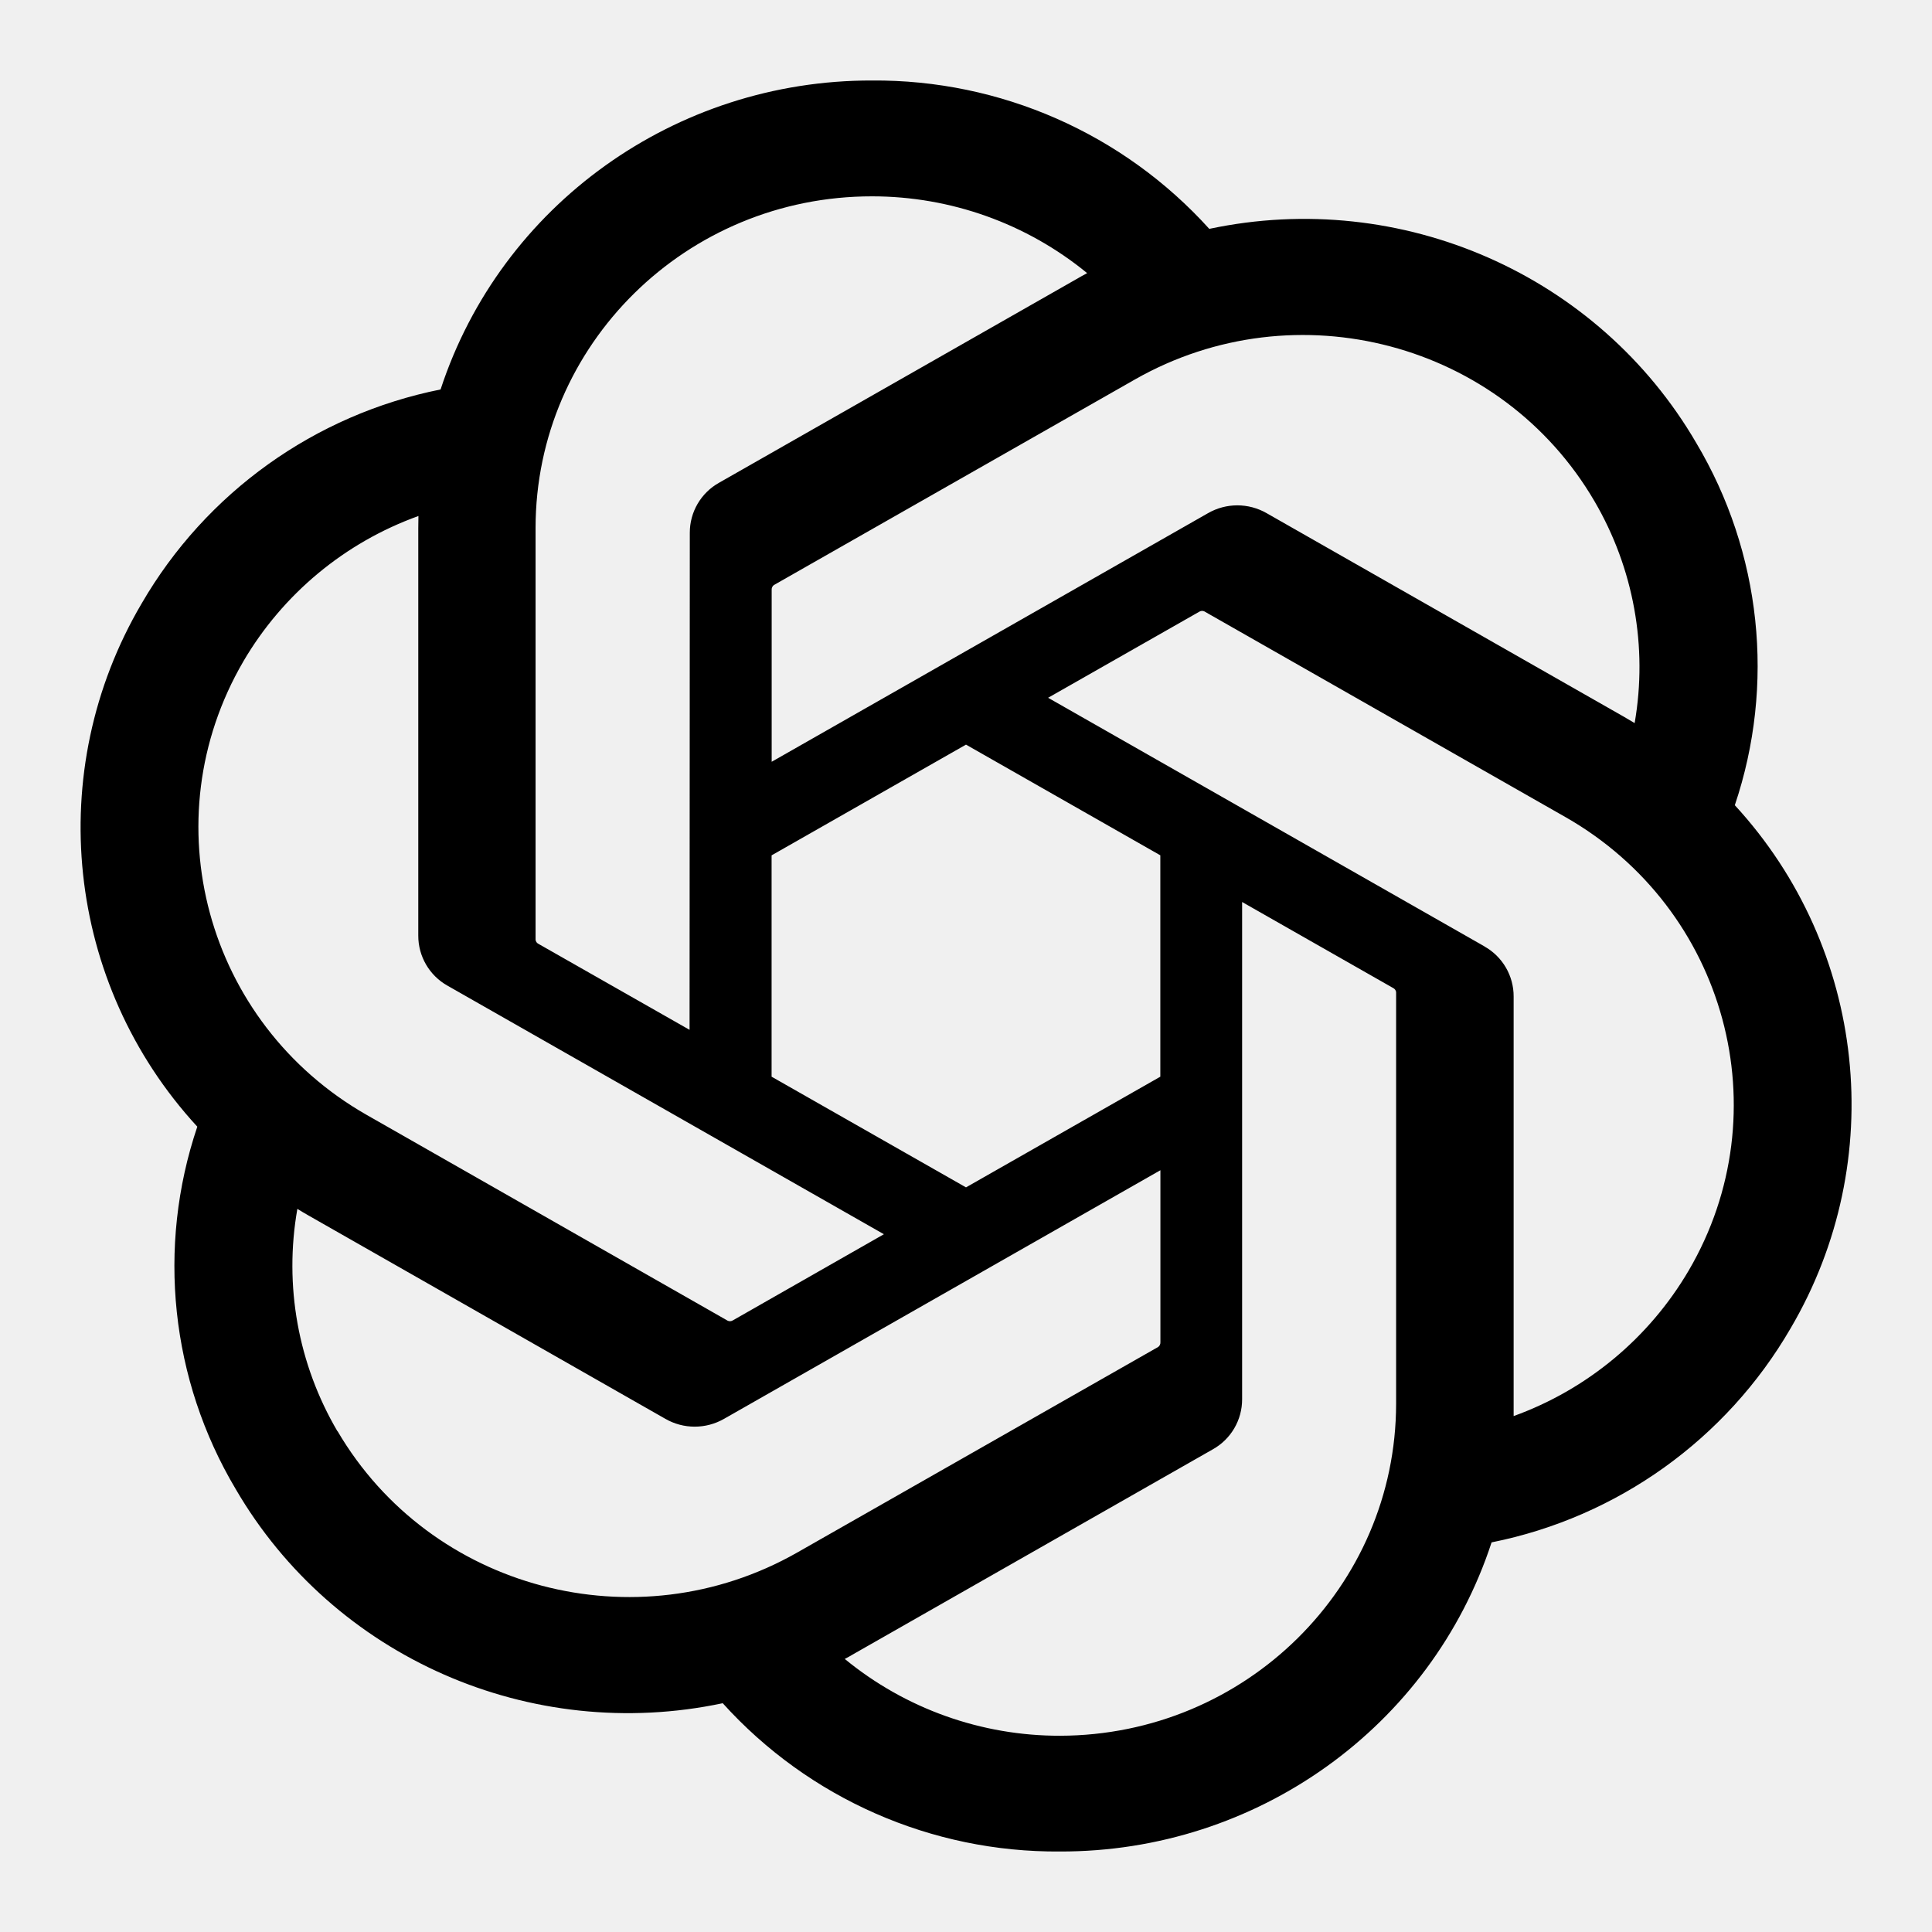
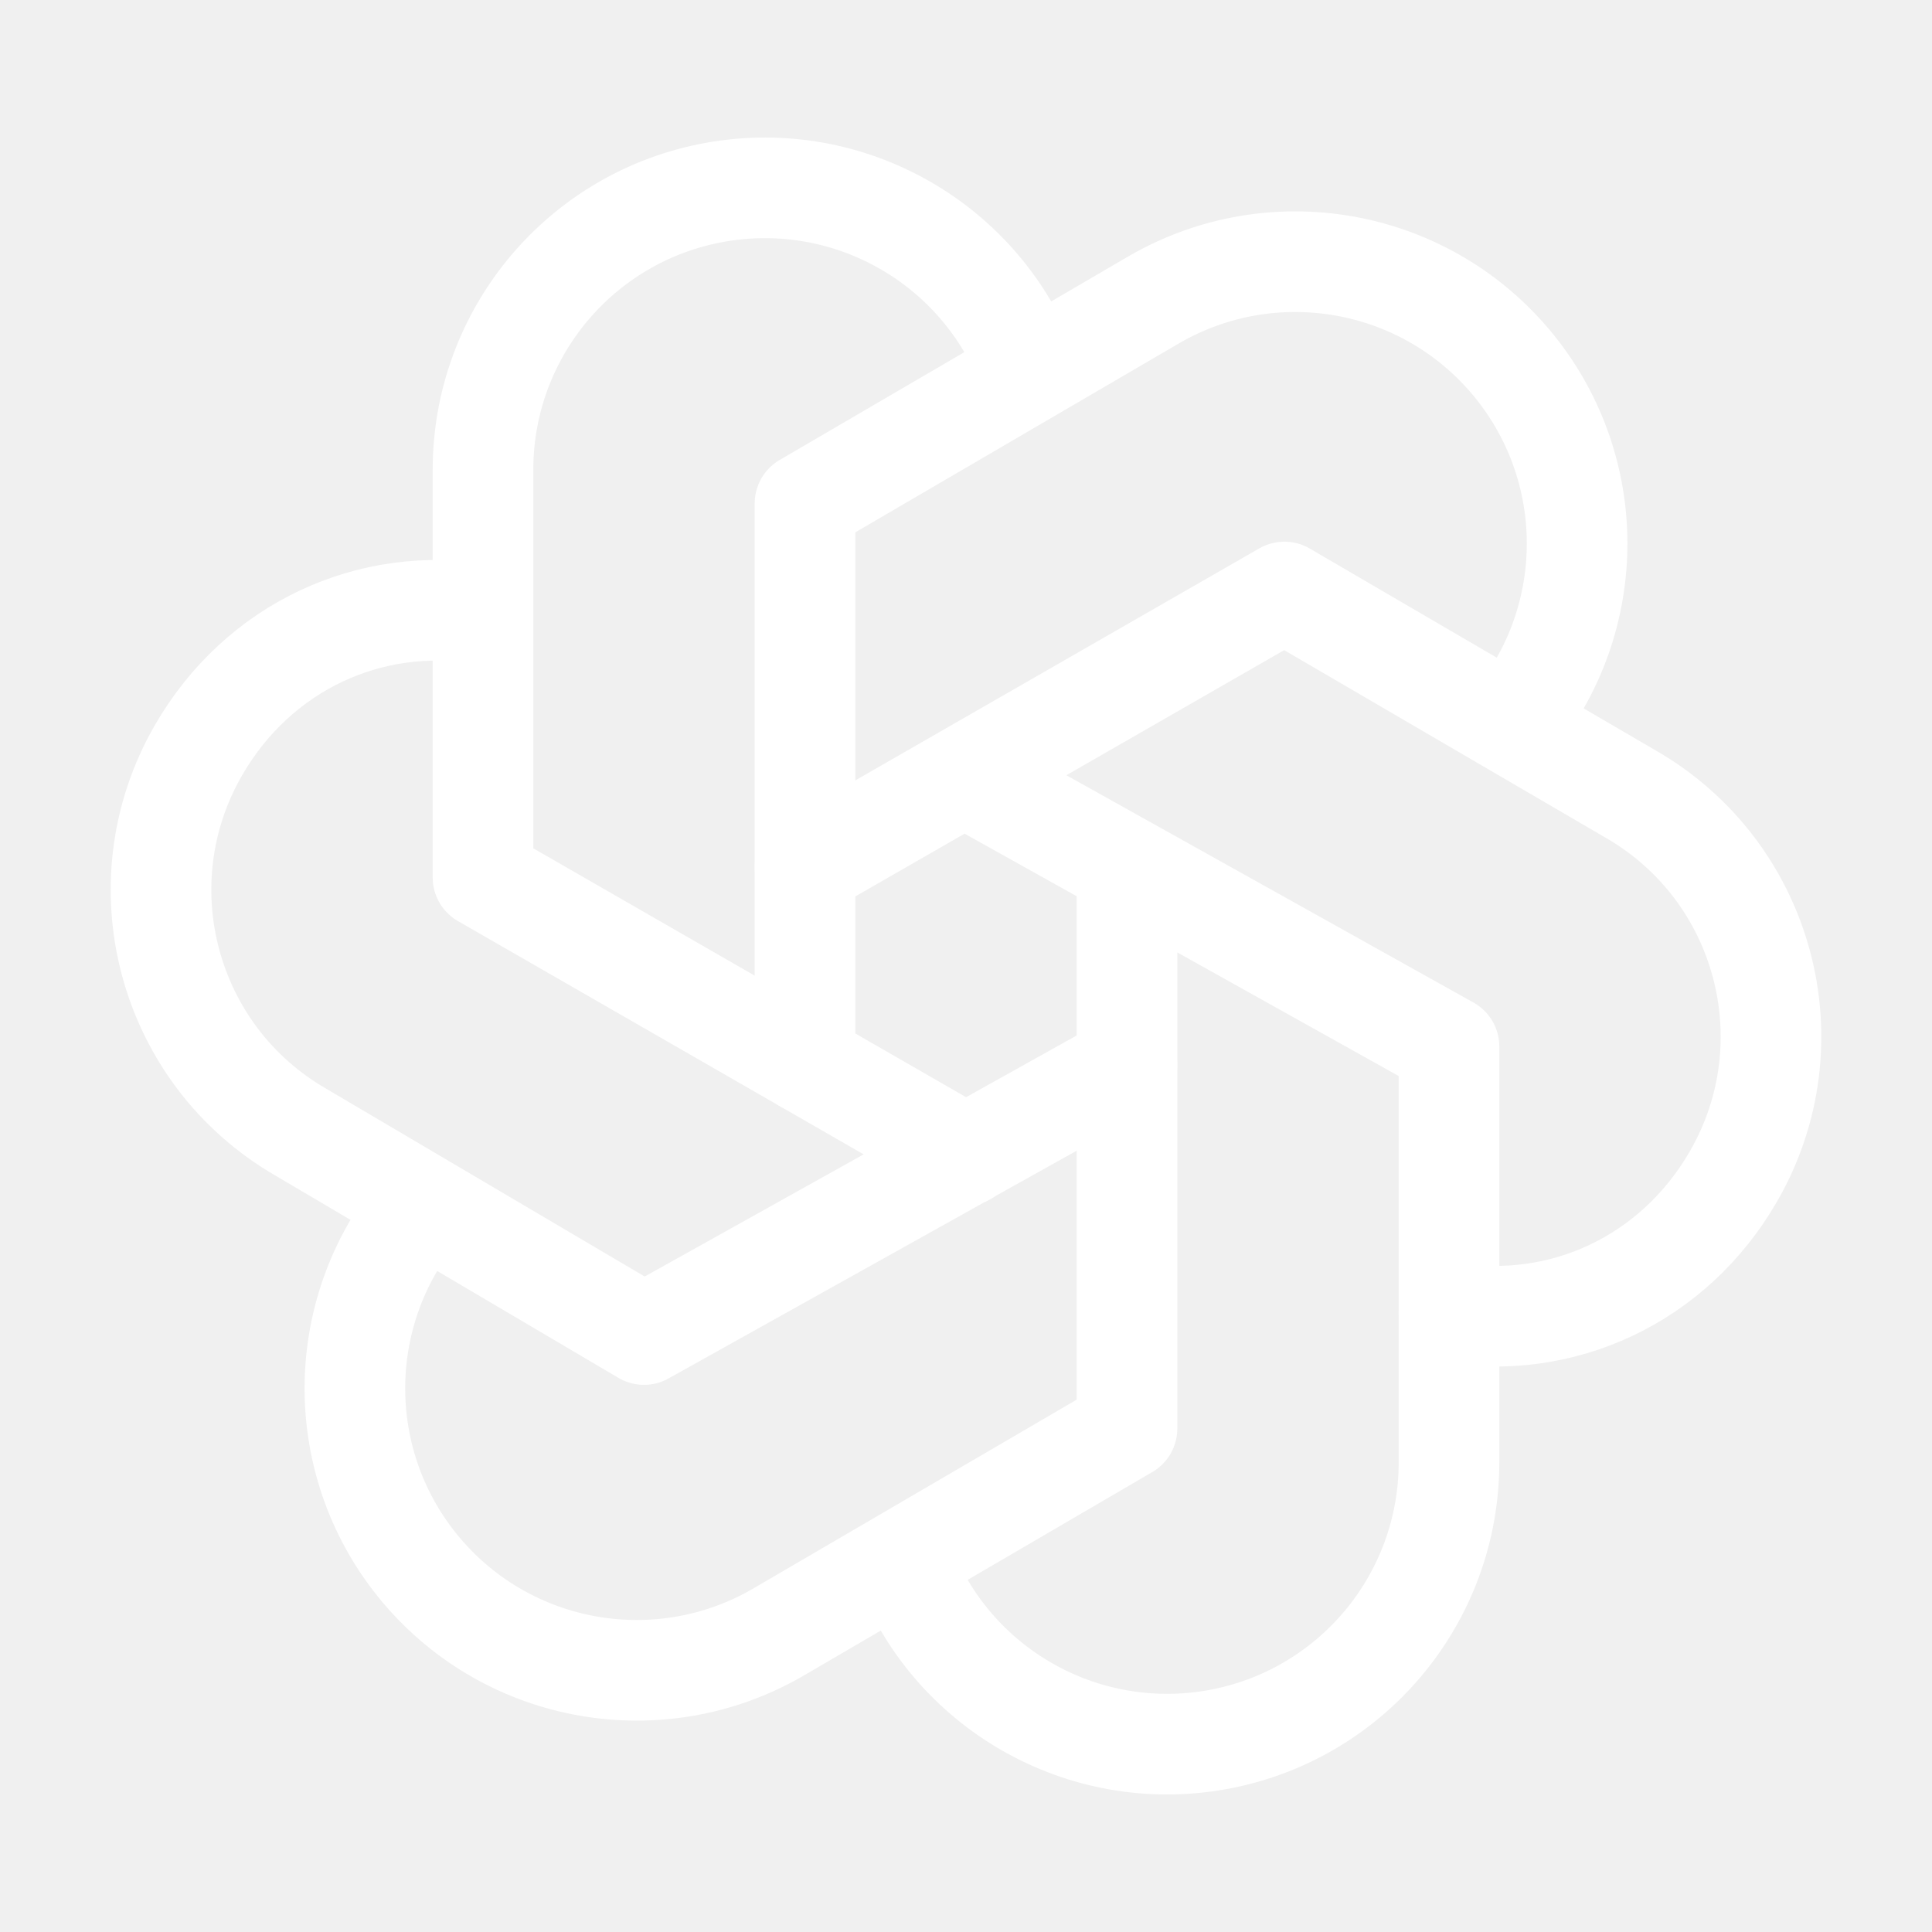
- <svg xmlns="http://www.w3.org/2000/svg" fill="currentColor" fill-rule="evenodd" height="1em" style="flex:none;line-height:1" viewBox="0 0 24 24" width="1em">
-   <path d="M21.55 10.004a5.416 5.416 0 00-.478-4.501c-1.217-2.09-3.662-3.166-6.05-2.66A5.59 5.59 0 0010.831 1C8.39.995 6.224 2.546 5.473 4.838A5.553 5.553 0 001.76 7.496a5.487 5.487 0 00.691 6.5 5.416 5.416 0 00.477 4.502c1.217 2.09 3.662 3.165 6.05 2.66A5.586 5.586 0 0013.168 23c2.443.006 4.61-1.546 5.361-3.84a5.553 5.553 0 003.715-2.66 5.488 5.488 0 00-.693-6.497v.001zm-8.381 11.558a4.199 4.199 0 01-2.675-.954c.034-.018.093-.05.132-.074l4.44-2.53a.71.71 0 00.364-.623v-6.176l1.877 1.069c.02.01.033.029.036.05v5.115c-.003 2.274-1.87 4.118-4.174 4.123zM4.192 17.78a4.059 4.059 0 01-.498-2.763c.032.02.09.055.131.078l4.44 2.53c.225.13.504.13.73 0l5.42-3.088v2.138a.068.068 0 01-.027.057L9.9 19.288c-1.999 1.136-4.552.46-5.707-1.51h-.001zM3.023 8.216A4.15 4.15 0 015.198 6.41l-.002.151v5.06a.711.711 0 00.364.624l5.42 3.087-1.876 1.07a.067.067 0 01-.063.005l-4.489-2.559c-1.995-1.14-2.679-3.658-1.53-5.63h.001zm15.417 3.54l-5.42-3.088L14.896 7.6a.067.067 0 01.063-.006l4.489 2.557c1.998 1.14 2.683 3.662 1.529 5.633a4.163 4.163 0 01-2.174 1.807V12.38a.71.71 0 00-.363-.623zm1.867-2.773a6.04 6.04 0 00-.132-.078l-4.44-2.53a.731.731 0 00-.729 0l-5.42 3.088V7.325a.068.068 0 01.027-.057L14.1 4.713c2-1.137 4.555-.46 5.707 1.513.487.833.664 1.809.499 2.757h.001zm-11.741 3.81l-1.877-1.068a.065.065 0 01-.036-.051V6.559c.001-2.277 1.873-4.122 4.181-4.12.976 0 1.92.338 2.671.954-.034.018-.092.05-.131.073l-4.44 2.53a.71.71 0 00-.365.623l-.003 6.173v.002zm1.02-2.168L12 9.25l2.414 1.375v2.75L12 14.75l-2.415-1.375v-2.75z" />
+ <svg xmlns="http://www.w3.org/2000/svg" viewBox="0 0 24 24" width="1em" height="1em" fill="none" stroke="#ffffff" stroke-width="1.25" stroke-linecap="round" stroke-linejoin="round" style="flex:none;line-height:1">
+   <path d="M11.217 19.384a3.501 3.501 0 0 0 6.783-1.217v-5.167l-6-3.35" />
+   <path d="M5.214 15.014a3.501 3.501 0 0 0 4.446 5.266l4.34-2.534v-6.946" />
+   <path d="M6 7.63c-1.391-.236-2.787.395-3.534 1.689a3.474 3.474 0 0 0 1.271 4.745l4.263 2.514 6-3.348" />
+   <path d="M12.783 4.616a3.501 3.501 0 0 0-6.783 1.217v5.067l6 3.45" />
+   <path d="M18.786 8.986a3.501 3.501 0 0 0-4.446-5.266l-4.34 2.534v6.946" />
+   <path d="M18 16.302c1.391.236 2.787-.395 3.534-1.689a3.474 3.474 0 0 0-1.271-4.745l-4.308-2.514-5.955 3.42" />
</svg>
